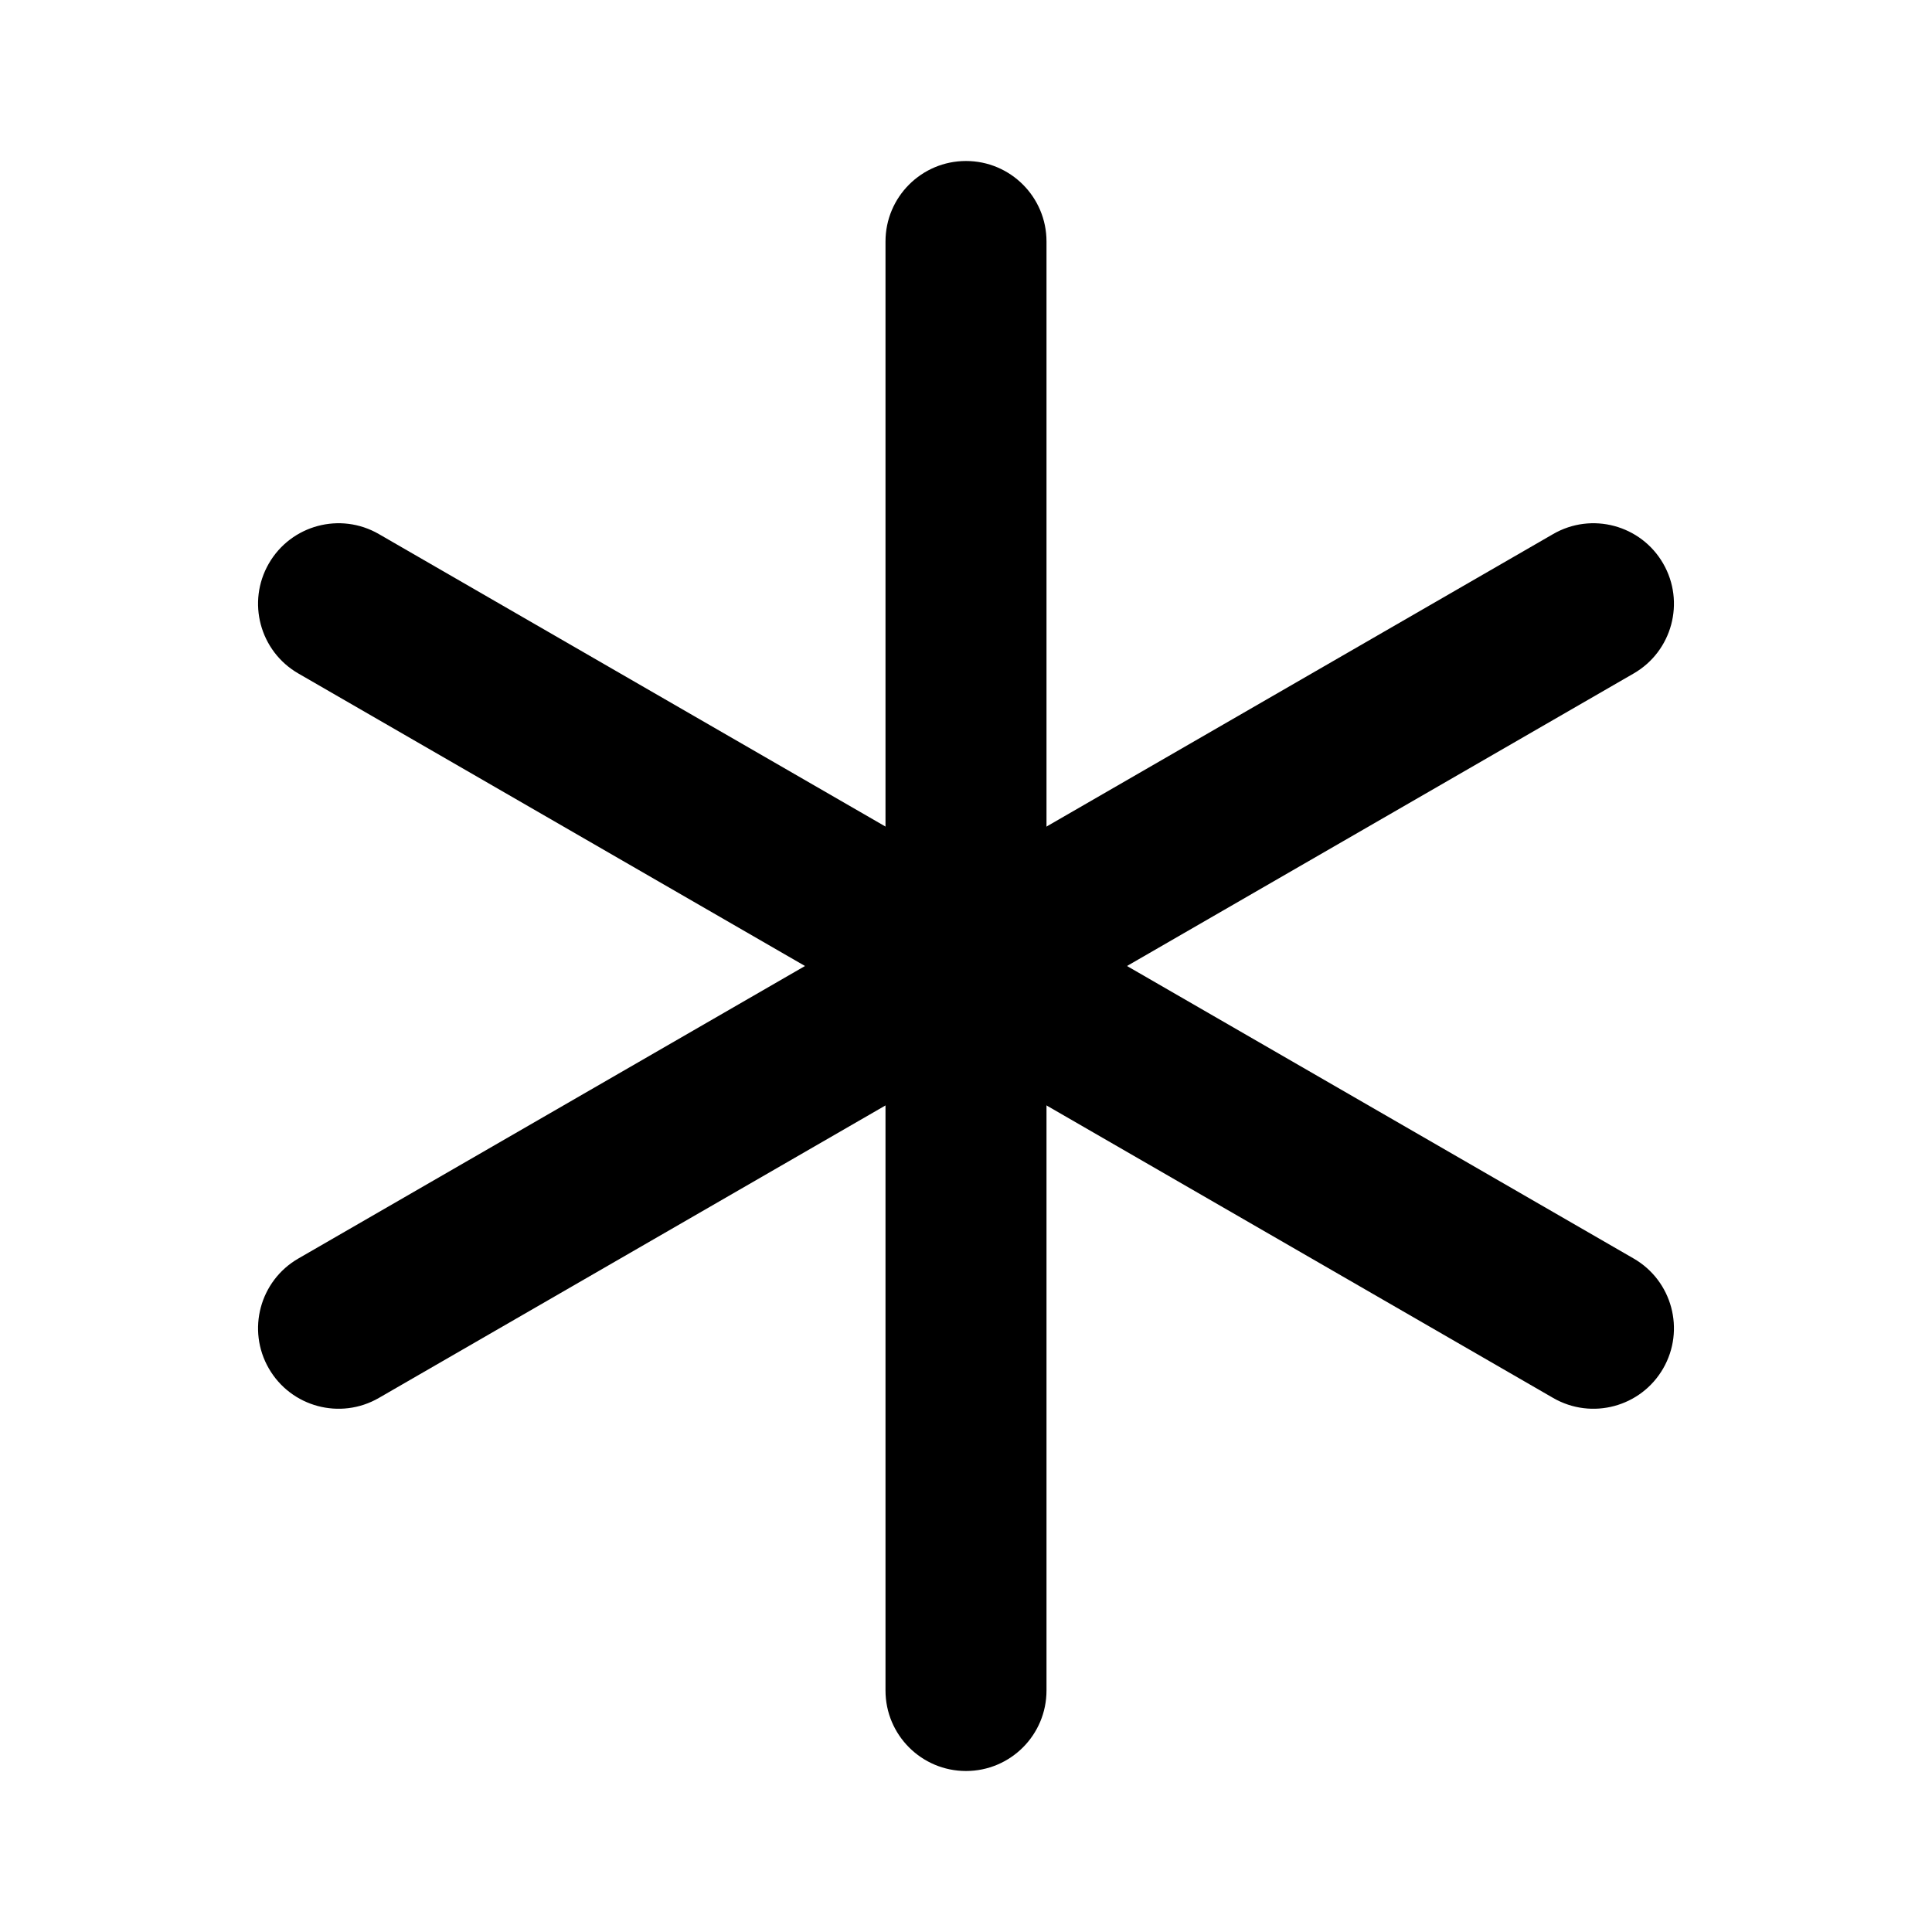
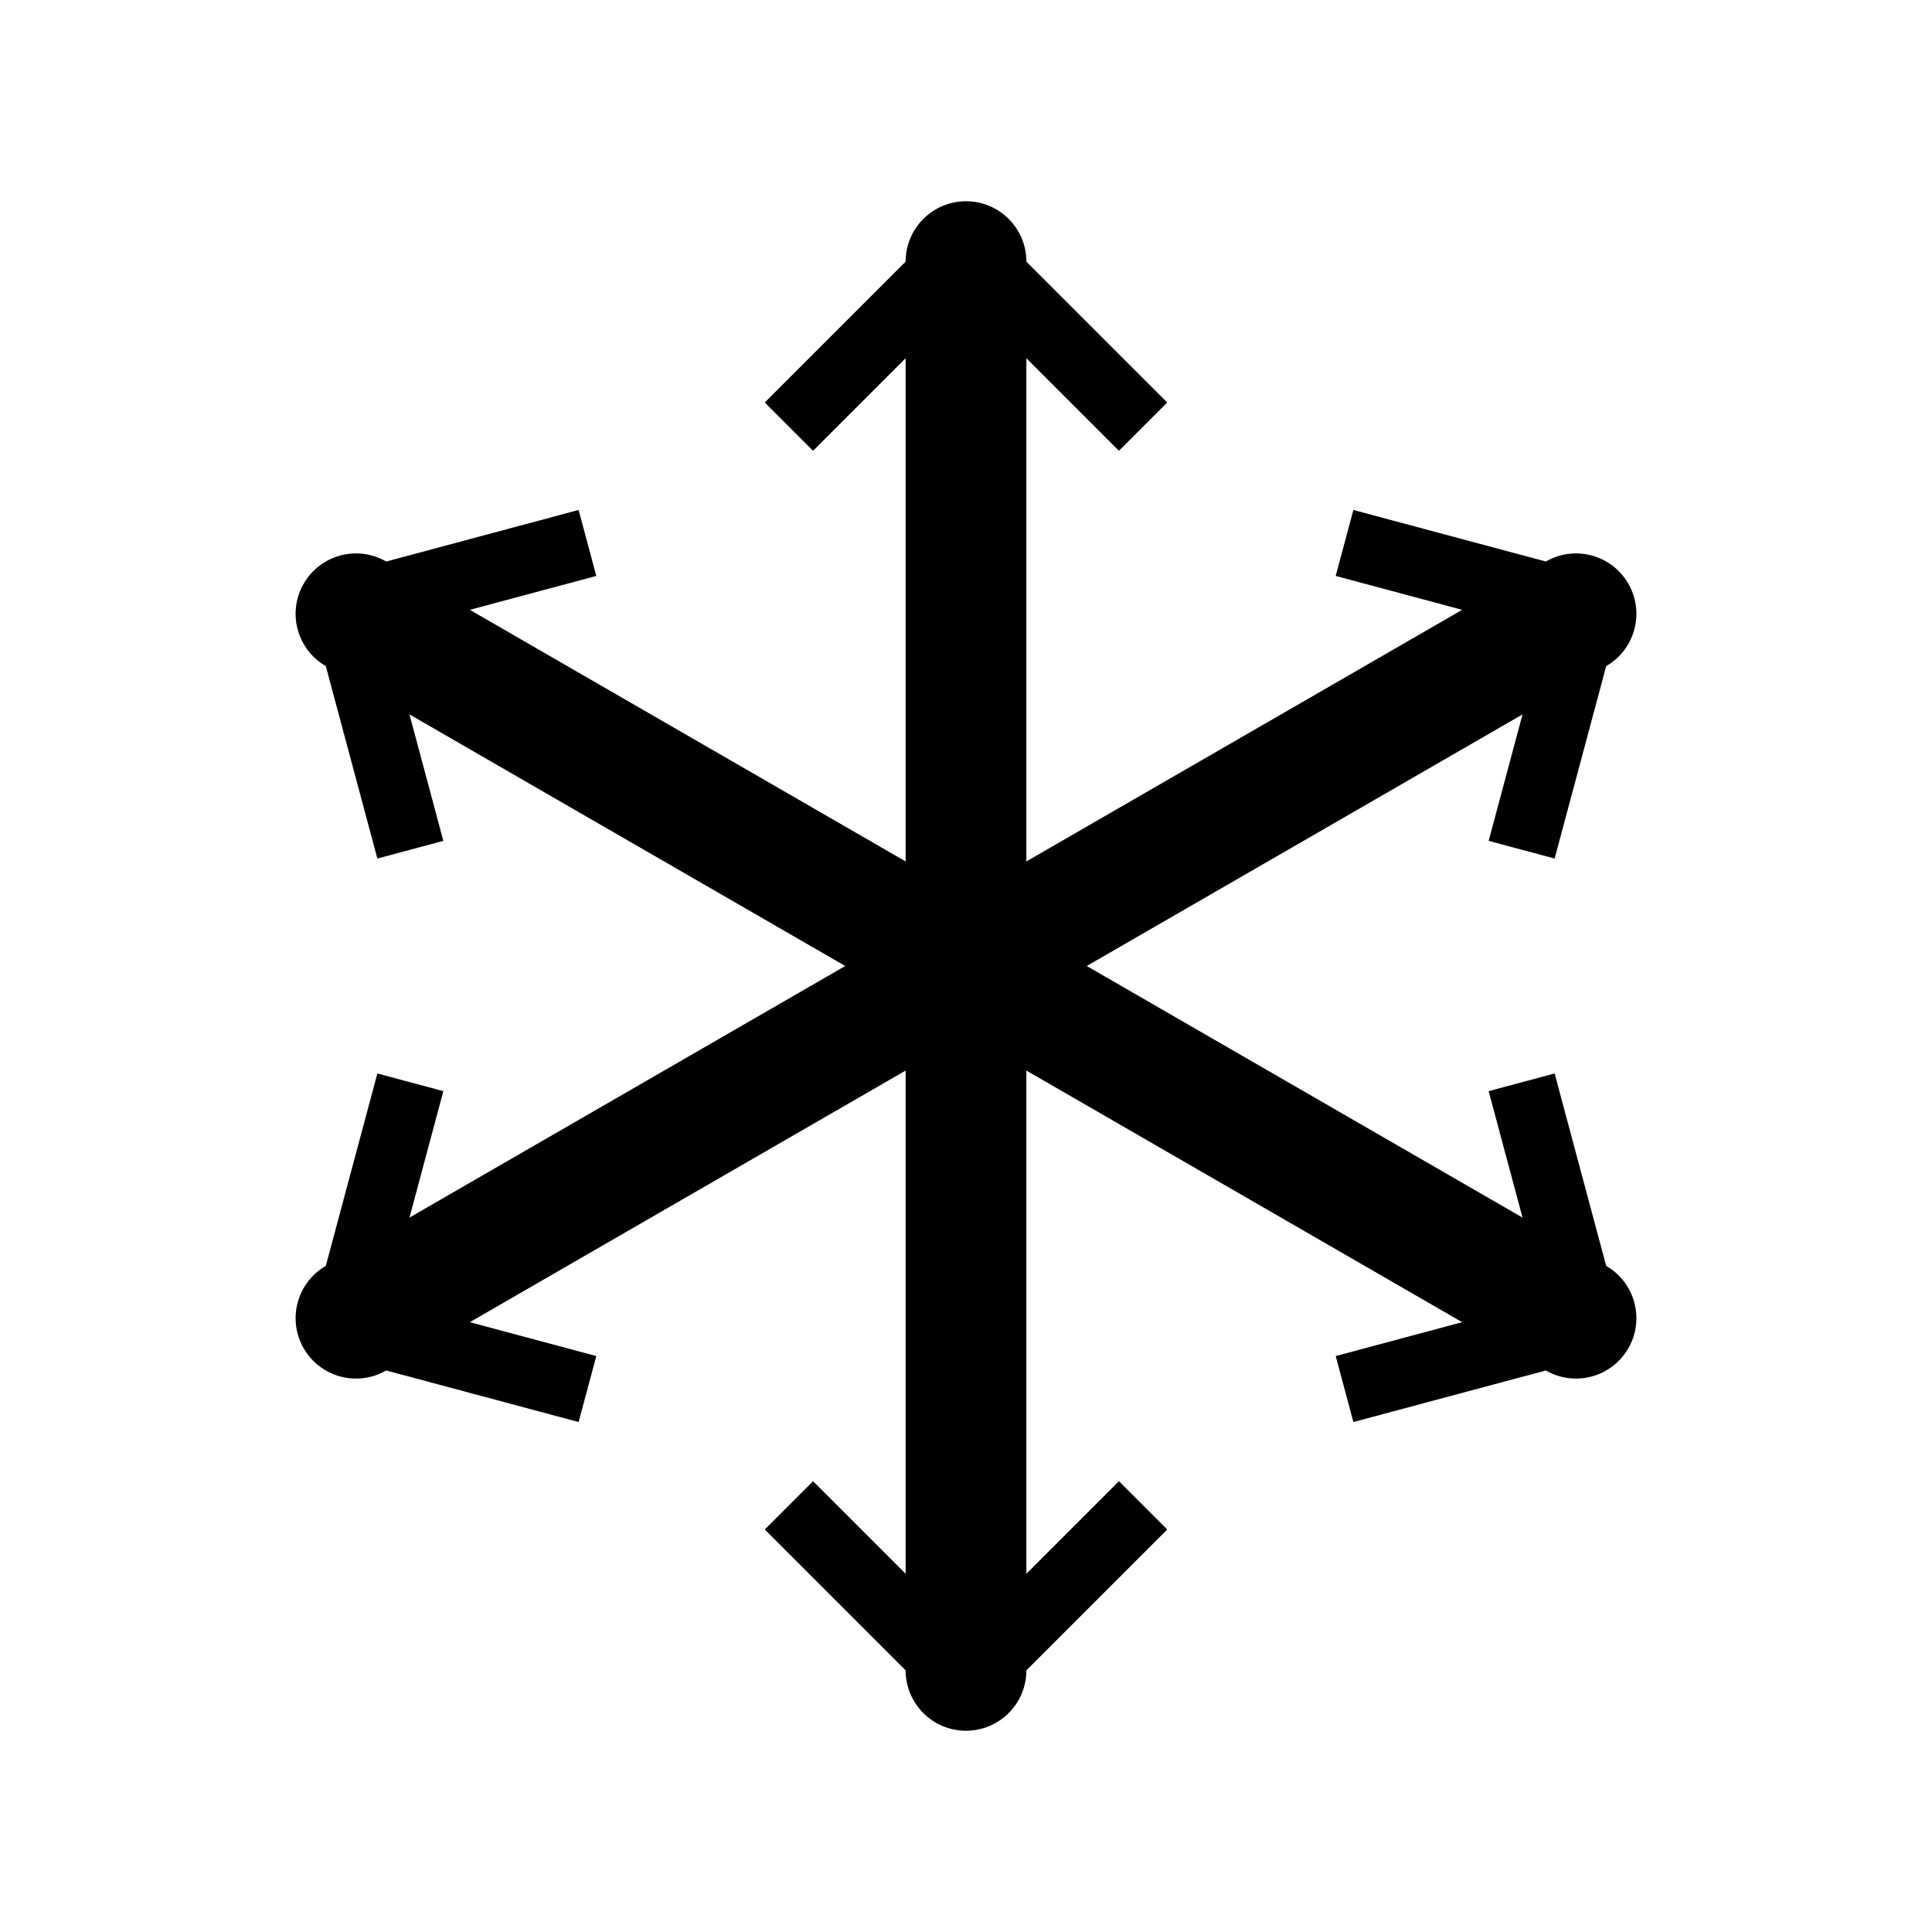
<svg xmlns="http://www.w3.org/2000/svg" viewBox="0 0 24 24" fill="currentColor">
-   <rect x="11" y="2" width="2" height="20" rx="1" />
-   <rect x="11" y="2" width="2" height="20" rx="1" transform="rotate(60 12 12)" />
-   <rect x="11" y="2" width="2" height="20" rx="1" transform="rotate(120 12 12)" />
+   <rect x="11.25" y="2.5" width="1.5" height="19" rx="0.75" />
+   <path d="M9.5 5 L12 2.5 L14.5 5 L13.9 5.6 L12 3.7 L10.1 5.6 Z" />
+   <path d="M9.5 19 L12 21.5 L14.5 19 L13.9 18.4 L12 20.3 L10.1 18.4 Z" />
+   <g transform="rotate(60 12 12)">
+     <rect x="11.25" y="2.5" width="1.5" height="19" rx="0.75" />
+     <path d="M9.5 5 L12 2.5 L14.5 5 L13.9 5.6 L12 3.7 L10.1 5.6 Z" />
+     <path d="M9.5 19 L12 21.5 L14.5 19 L13.9 18.4 L12 20.3 L10.1 18.4 Z" />
+   </g>
+   <g transform="rotate(120 12 12)">
+     <rect x="11.25" y="2.5" width="1.5" height="19" rx="0.75" />
+     <path d="M9.5 5 L12 2.5 L14.5 5 L13.9 5.6 L12 3.7 L10.1 5.6 Z" />
+     <path d="M9.5 19 L12 21.5 L14.5 19 L13.9 18.4 L12 20.3 L10.1 18.4 Z" />
+   </g>
</svg>
